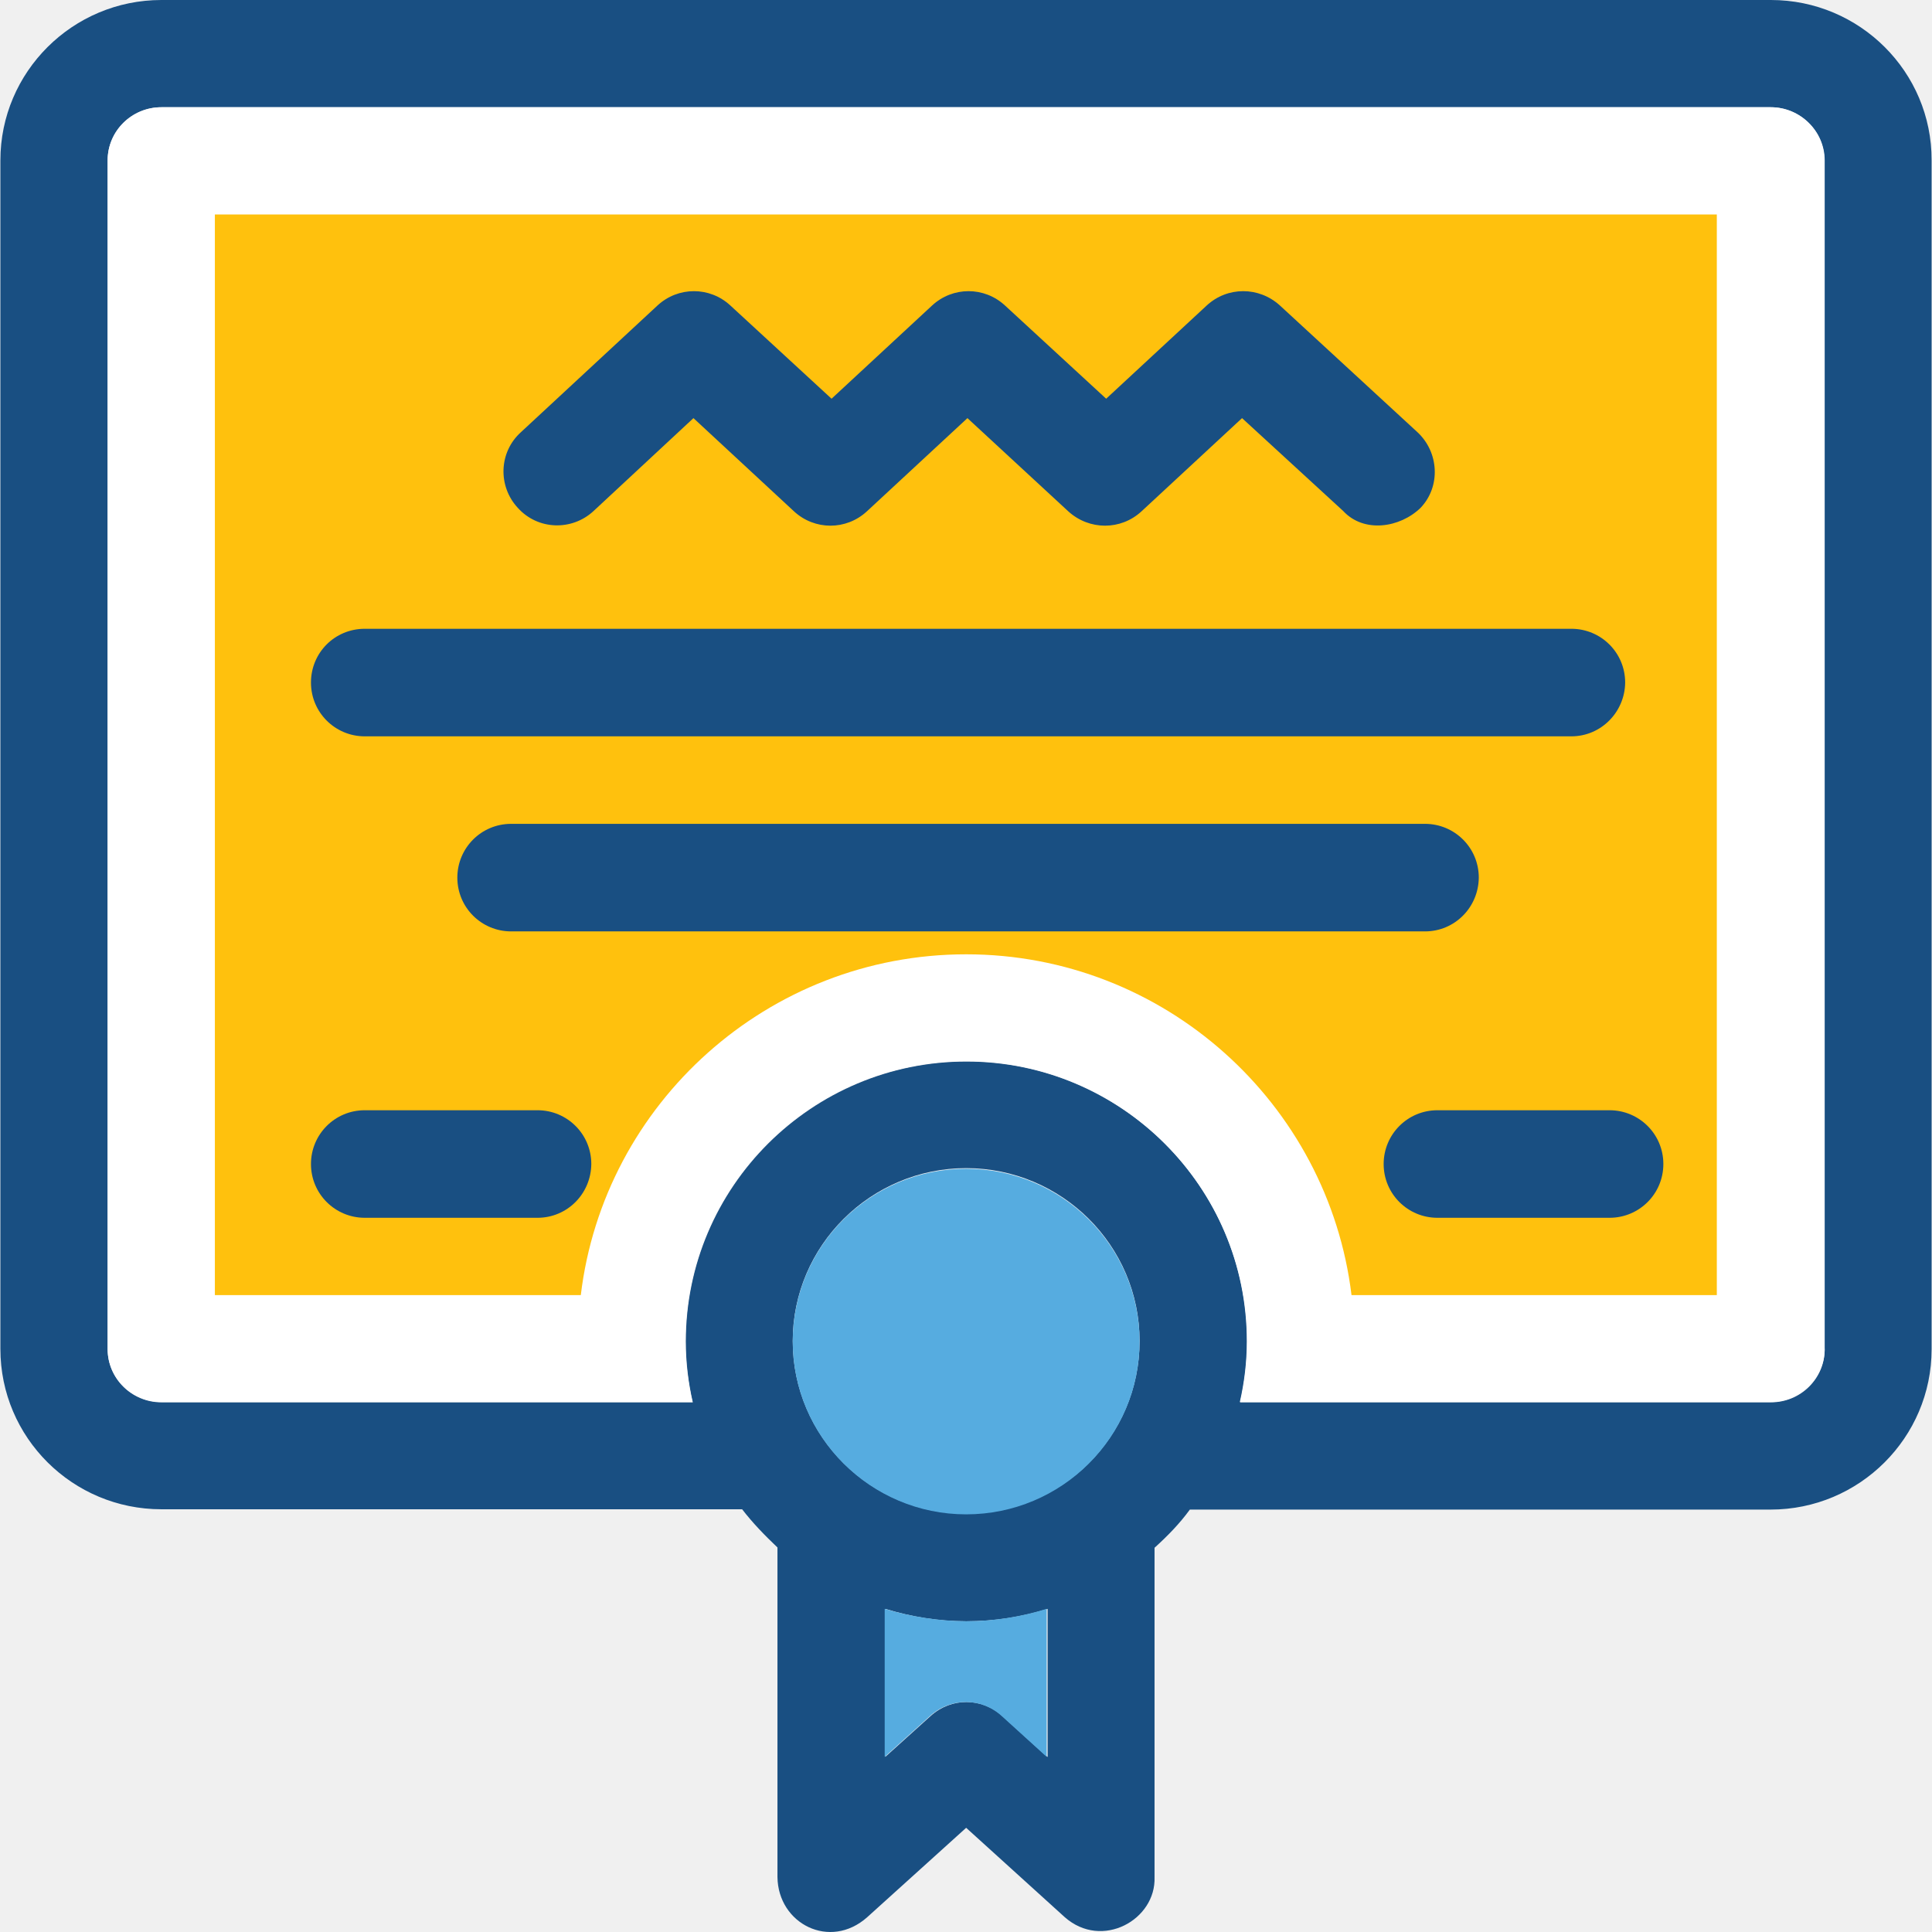
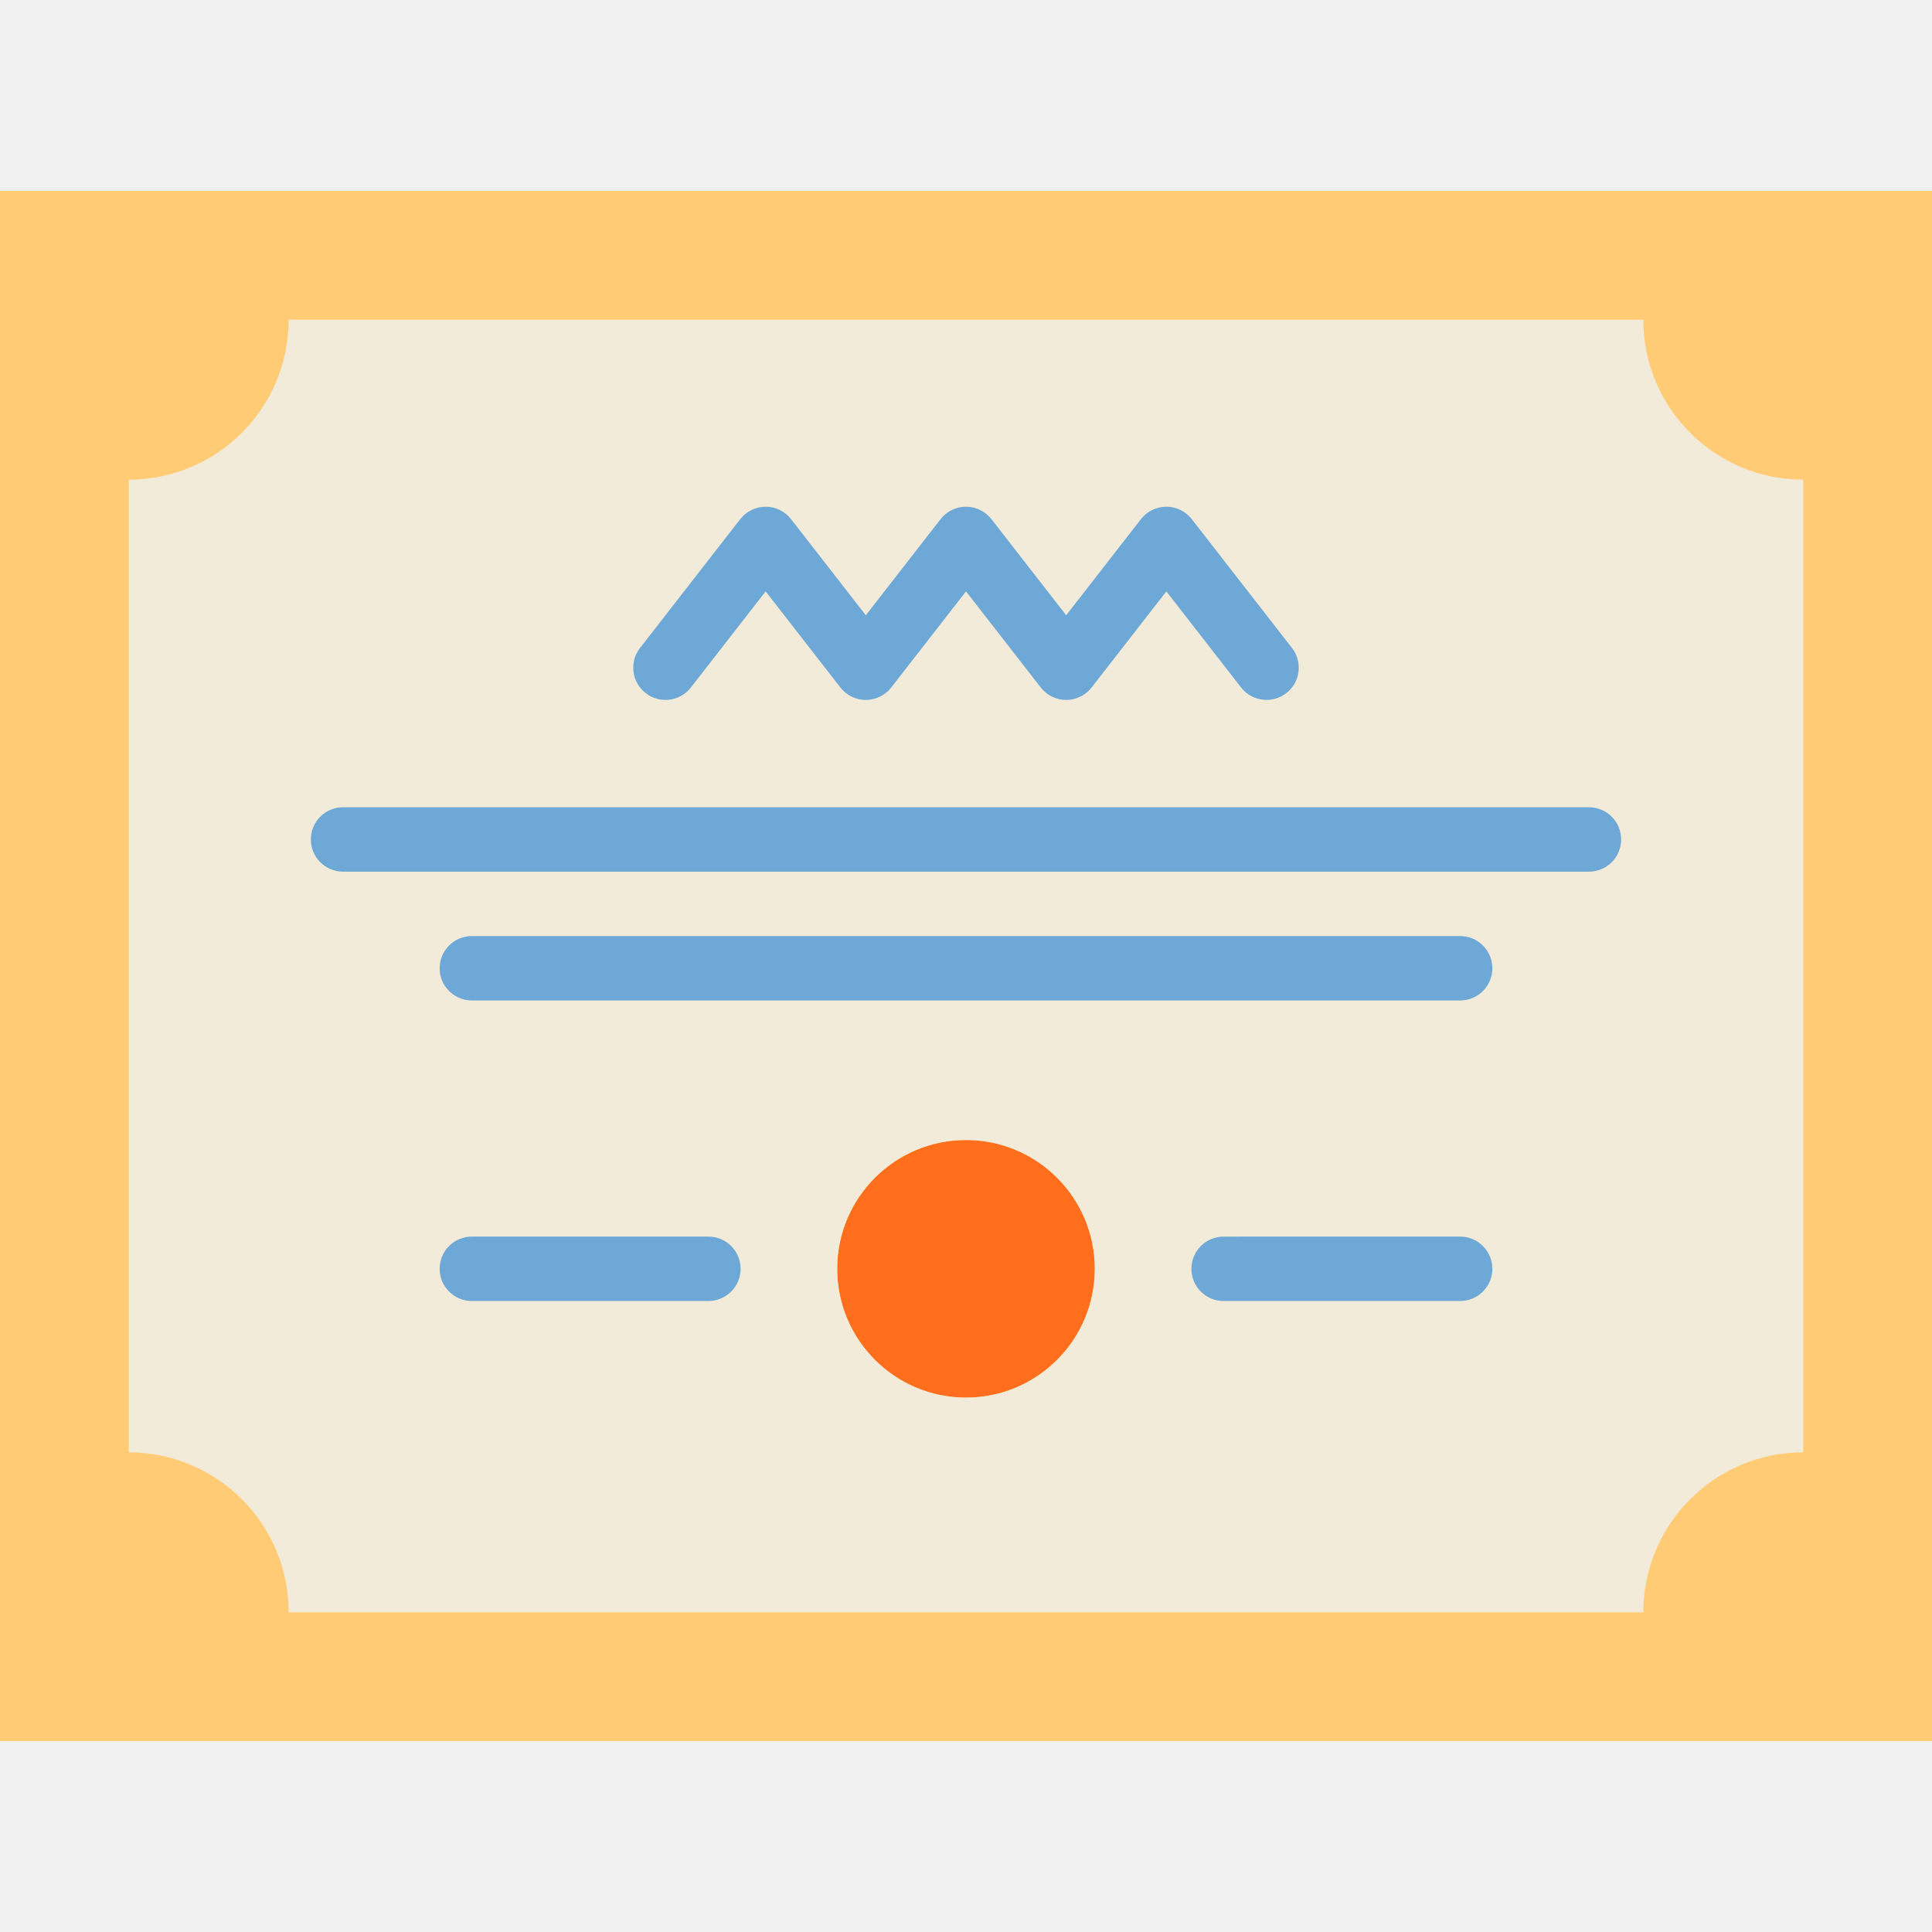
- <svg xmlns="http://www.w3.org/2000/svg" height="800px" width="800px" version="1.1" id="Layer_1" viewBox="0 0 392.499 392.499" xml:space="preserve">
-   <path style="fill:#194F82;" d="M359.773,0H32.791C14.755,0,0.08,14.61,0.08,32.582v241.455c0,18.036,14.675,32.582,32.711,32.582  h117.98c2.133,2.78,4.59,5.301,7.176,7.758v66.974c0.129,9.503,10.667,14.869,18.23,8.145l20.105-18.166l20.04,18.166  c7.564,6.659,18.554,0.517,18.23-8.145V314.44c2.65-2.392,5.107-4.913,7.176-7.758h117.98c18.036,0,32.711-14.61,32.711-32.582  V32.582C392.484,14.61,377.809,0,359.773,0z M212.767,356.913l-9.115-8.275c-4.202-3.814-10.408-3.814-14.61,0l-9.18,8.275v-30.061  c5.236,1.616,10.731,2.521,16.485,2.521c5.754,0,11.313-0.905,16.485-2.521v30.061H212.767z M196.282,307.523  c-19.459,0-35.232-15.709-35.232-35.103c0-19.329,15.838-35.103,35.232-35.103s35.232,15.709,35.232,35.103  C231.514,291.879,215.676,307.523,196.282,307.523z M370.698,274.101c0,5.947-4.848,10.796-10.925,10.796h-107.83  c0.905-4.008,1.422-8.145,1.422-12.347c0-31.354-25.6-56.889-57.018-56.889s-57.018,25.471-57.018,56.889  c0,4.267,0.517,8.404,1.422,12.347H32.791c-6.012,0-10.925-4.849-10.925-10.796V32.582c0-5.947,4.848-10.796,10.925-10.796h326.917  c6.012,0,10.925,4.848,10.925,10.796v241.455h0.065V274.101z" />
-   <path style="fill:#FFFFFF;" d="M359.773,21.786H32.791c-6.012,0-10.925,4.848-10.925,10.796v241.455  c0,5.947,4.848,10.796,10.925,10.796h107.895c-0.905-4.008-1.422-8.145-1.422-12.347c0-31.354,25.6-56.889,57.018-56.889  s57.018,25.471,57.018,56.889c0,4.267-0.517,8.404-1.422,12.347h107.895c6.012,0,10.925-4.849,10.925-10.796V32.582  C370.698,26.634,365.72,21.786,359.773,21.786z" />
-   <path style="fill:#FFC10D;" d="M274.569,263.111c-4.719-38.917-38.012-69.236-78.287-69.236s-73.632,30.319-78.287,69.236H43.652  V43.572h305.131v219.539H274.569L274.569,263.111z" />
+ <svg xmlns="http://www.w3.org/2000/svg" version="1.1" id="Capa_1" viewBox="0 0 450 450" xml:space="preserve" width="512" height="512">
  <g>
-     <path style="fill:#194F82;" d="M319.239,149.592H74.1c-6.012,0-10.925-4.848-10.925-10.925c0-6.077,4.848-10.925,10.925-10.925   h245.139c6.012,0,10.925,4.848,10.925,10.925C330.1,144.679,325.251,149.592,319.239,149.592z" />
-     <path style="fill:#194F82;" d="M289.502,189.22H103.837c-6.012,0-10.925-4.848-10.925-10.925c0-6.012,4.848-10.925,10.925-10.925   h185.665c6.012,0,10.925,4.848,10.925,10.925C300.363,184.372,295.514,189.22,289.502,189.22z" />
-     <path style="fill:#194F82;" d="M109.203,247.402H74.1c-6.012,0-10.925-4.848-10.925-10.925c0-6.012,4.848-10.925,10.925-10.925   h35.103c6.012,0,10.925,4.848,10.925,10.925C120.064,242.554,115.215,247.402,109.203,247.402z" />
-     <path style="fill:#194F82;" d="M326.997,247.402h-34.974c-6.012,0-10.925-4.848-10.925-10.925c0-6.012,4.848-10.925,10.925-10.925   h34.974c6.012,0,10.925,4.848,10.925,10.925C337.922,242.554,333.009,247.402,326.997,247.402z" />
+     <path style="fill:#FFCC75;" d="M450,44.47v361.06H0V44.47H450z" />
+     <path style="fill:#FF6E1D;" d="M225,265.53c16.57,0,30,13.43,30,30c0,16.56-13.43,30-30,30s-30-13.44-30-30   C195,278.96,208.43,265.53,225,265.53z" />
+     <path style="fill:#F2EBD9;" d="M420,111.72v226.56c-20.57,0-37.24,16.68-37.24,37.25H67.24c0-20.57-16.67-37.25-37.24-37.25V111.72   c20.57,0,37.24-16.68,37.24-37.25h315.52C382.76,95.04,399.43,111.72,420,111.72z M255,295.53c0-16.57-13.43-30-30-30   s-30,13.43-30,30c0,16.56,13.43,30,30,30S255,312.09,255,295.53z" />
+     <path style="fill:#6DA8D6;" d="M300.92,150.922l-23.332-30c-1.421-1.827-3.606-2.896-5.92-2.896s-4.5,1.069-5.92,2.896   l-17.412,22.388l-17.411-22.388c-1.421-1.827-3.611-2.896-5.925-2.896s-4.504,1.069-5.925,2.896l-17.411,22.388l-17.412-22.388   c-1.421-1.827-3.606-2.896-5.92-2.896s-4.5,1.069-5.92,2.896l-23.332,30c-2.543,3.27-1.954,7.982,1.316,10.525   c3.271,2.542,7.982,1.953,10.525-1.316l17.411-22.388l17.412,22.388c1.421,1.827,3.606,2.896,5.92,2.896s4.5-1.069,5.92-2.896   L225,137.743l17.416,22.388c1.421,1.827,3.606,2.896,5.92,2.896s4.5-1.069,5.92-2.896l17.412-22.388l17.411,22.388   c2.543,3.269,7.253,3.857,10.525,1.316C302.874,158.904,303.463,154.192,300.92,150.922z" />
+     <path style="fill:#6DA8D6;" d="M340.097,233.026H109.903c-4.142,0-7.5-3.358-7.5-7.5s3.358-7.5,7.5-7.5h230.194   c4.142,0,7.5,3.358,7.5,7.5S344.239,233.026,340.097,233.026z" />
+     <path style="fill:#6DA8D6;" d="M370.097,203.026H79.903c-4.142,0-7.5-3.358-7.5-7.5s3.358-7.5,7.5-7.5h290.194   c4.142,0,7.5,3.358,7.5,7.5S374.239,203.026,370.097,203.026z" />
+     <path style="fill:#6DA8D6;" d="M165,303.026h-55.097c-4.142,0-7.5-3.358-7.5-7.5s3.358-7.5,7.5-7.5H165c4.142,0,7.5,3.358,7.5,7.5   S169.142,303.026,165,303.026z" />
+     <path style="fill:#6DA8D6;" d="M285,303.03c-4.142,0-7.5-3.357-7.5-7.5s3.357-7.5,7.5-7.5l55.097-0.003c4.142,0,7.5,3.357,7.5,7.5   s-3.357,7.5-7.5,7.5L285,303.03z" />
  </g>
-   <g>
-     <path style="fill:#56ACE0;" d="M196.282,237.446c-19.459,0-35.232,15.709-35.232,35.103c0,19.329,15.838,35.103,35.232,35.103   s35.232-15.709,35.232-35.103C231.514,253.156,215.676,237.446,196.282,237.446z" />
-     <path style="fill:#56ACE0;" d="M179.732,326.853v30.061l9.18-8.275c4.202-3.814,10.408-3.814,14.61,0l9.115,8.275v-30.061   c-5.236,1.616-10.731,2.521-16.485,2.521C190.464,329.309,184.969,328.404,179.732,326.853z" />
-   </g>
-   <path style="fill:#194F82;" d="M272.888,103.822L252.33,84.945l-20.428,18.941c-4.202,3.879-10.602,3.879-14.869,0L196.54,84.945  l-20.428,18.941c-4.202,3.879-10.602,3.879-14.804,0L140.88,84.945l-20.299,18.877c-4.396,4.073-11.313,3.879-15.386-0.646  c-4.073-4.396-3.879-11.313,0.646-15.386l27.733-25.729c4.202-3.879,10.602-3.879,14.804,0l20.558,18.941l20.428-18.941  c4.202-3.879,10.602-3.879,14.804,0l20.558,18.941l20.428-18.941c4.202-3.879,10.602-3.879,14.869,0l27.927,25.729  c4.396,4.073,4.784,11.055,0.646,15.386C284.395,107.248,277.09,108.347,272.888,103.822z" />
</svg>
